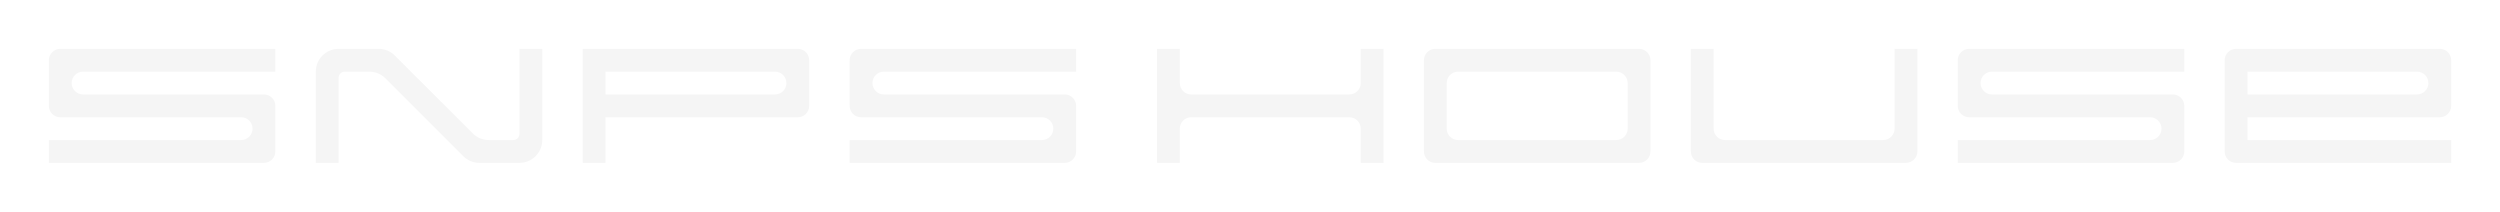
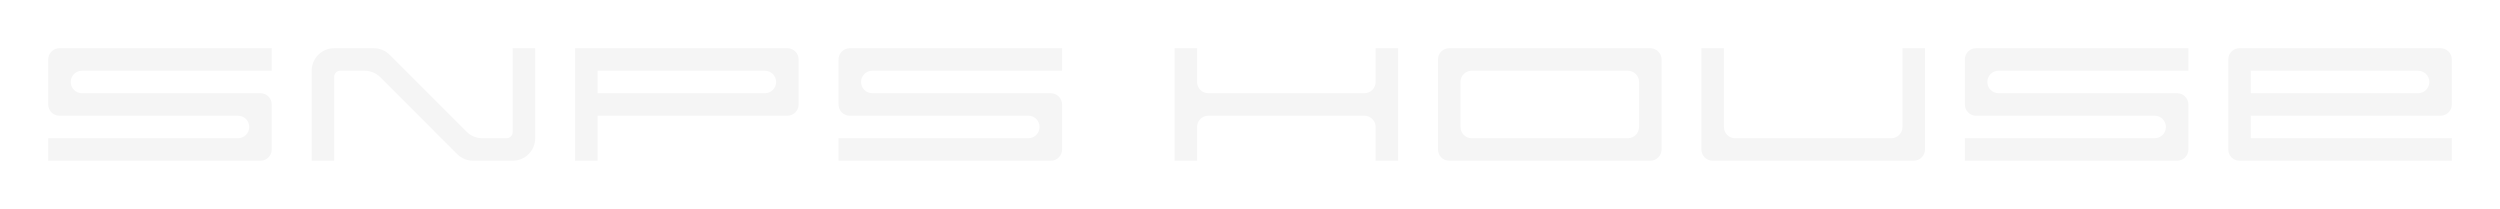
- <svg xmlns="http://www.w3.org/2000/svg" width="1535.142" height="130.000" viewBox="0 0 1535.142 130.000">
+ <svg xmlns="http://www.w3.org/2000/svg" width="1555.470" height="130" viewBox="0 0 1555.470 130">
  <defs>
    <linearGradient id="si-silver" x1="0" y1="0" x2=".18" y2="1">
      <stop stop-color="#fafafa" />
      <stop offset=".18" stop-color="#77777c" />
      <stop offset=".41" stop-color="#f8f8fa" />
      <stop offset=".49" stop-color="#68686e" />
      <stop offset=".7" stop-color="#dfdfe2" />
      <stop offset="1" stop-color="#b2b2b8" />
    </linearGradient>
    <linearGradient id="si-glass" x1="0" y1="0" x2=".24" y2="1">
      <stop stop-color="#ffffff" stop-opacity=".92" />
      <stop offset=".16" stop-color="#33333a" stop-opacity=".26" />
      <stop offset=".4" stop-color="#ffffff" stop-opacity=".12" />
      <stop offset=".49" stop-color="#ffffff" stop-opacity=".82" />
      <stop offset=".56" stop-color="#33333a" stop-opacity=".1" />
      <stop offset=".82" stop-color="#ffffff" stop-opacity=".15" />
      <stop offset="1" stop-color="#ffffff" stop-opacity=".8" />
    </linearGradient>
    <linearGradient id="si-frost" x2=".8" y2="1">
      <stop stop-color="#ffffff" stop-opacity=".85" />
      <stop offset="1" stop-color="#33333a" stop-opacity=".5" />
    </linearGradient>
    <linearGradient id="si-edge" x2=".1" y2="1">
      <stop stop-color="#ffffff" />
      <stop offset=".28" stop-color="#33333a" />
      <stop offset=".49" stop-color="#ffffff" />
      <stop offset=".63" stop-color="#33333a" />
      <stop offset="1" stop-color="#ffffff" />
    </linearGradient>
  </defs>
  <g fill="#f5f5f5">
    <g transform="translate(30 30)">
      <g transform="scale(1.492537) translate(-33.28 -33.28)">
        <path d="M117.08,42.66h9.38v-9.38H37.97c-2.59,0-4.69,2.1-4.69,4.69v18.76c0,2.59,2.1,4.69,4.69,4.69h4.69s69.73,0,69.73,0c2.59,0,4.69,2.1,4.69,4.69h0c0,2.59-2.1,4.69-4.69,4.69H42.66s-9.38,0-9.38,0v9.38h88.49c2.59,0,4.69-2.1,4.69-4.69v-18.76c0-2.59-2.1-4.69-4.69-4.69h-4.69s-69.73,0-69.73,0c-2.59,0-4.69-2.1-4.69-4.69h0c0-2.59,2.1-4.69,4.69-4.69h69.73Z" />
        <path d="M226.9,33.28v34.98c0,1.4-1.14,2.54-2.54,2.54h-10.08c-2.49,0-4.87-.99-6.63-2.75l-6.63-6.63-6.64-6.63-12.13-12.13h0l-6.63-6.63c-1.76-1.76-4.14-2.75-6.63-2.75h-9.37s-7.13,0-7.13,0h0c-5.18,0-9.38,4.2-9.38,9.38h0s0,0,0,0v37.52h9.38v-34.98c0-1.4,1.14-2.54,2.54-2.54h10.09c2.49,0,4.87.99,6.63,2.75l16.01,16.01,6.63,6.64,2.74,2.74,6.63,6.63c1.76,1.76,4.14,2.75,6.63,2.75h9.39s7.12,0,7.12,0h0c5.18,0,9.38-4.2,9.38-9.38h0v-37.52h-9.38Z" />
        <path d="M252.92,33.28v46.9h9.38v-18.76h79.11c2.59,0,4.69-2.1,4.69-4.69v-18.76c0-2.59-2.1-4.69-4.69-4.69h-88.49ZM332.03,52.04h-69.73v-9.38h69.73c2.59,0,4.69,2.1,4.69,4.69h0c0,2.59-2.1,4.69-4.69,4.69Z" />
        <path d="M372.12,47.35h0c0,2.59,2.1,4.69,4.69,4.69h74.42c2.59,0,4.69,2.1,4.69,4.69v18.76c0,2.59-2.1,4.69-4.69,4.69h-88.49v-9.38h79.11c2.59,0,4.69-2.1,4.69-4.69h0c0-2.59-2.1-4.69-4.69-4.69h-74.42c-2.59,0-4.69-2.1-4.69-4.69v-18.76c0-2.59,2.1-4.69,4.69-4.69h88.49v9.38h-79.11c-2.59,0-4.69,2.1-4.69,4.69Z" />
      </g>
-       <path d="M0.0 0.0H14.0V21.0C14.0 24.9 17.1 28.0 21.0 28.0H118.1C121.9 28.0 125.1 24.9 125.1 21.0V0.0H139.1V70.0H125.1V49.0C125.1 45.1 121.9 42.0 118.1 42.0H21.0C17.1 42.0 14.0 45.1 14.0 49.0V70.0H0.0V0.0ZM163.9 7.0C163.9 3.1 167.0 0.0 170.9 0.0H296.0C299.8 0.0 303.0 3.1 303.0 7.0V63.0C303.0 66.9 299.8 70.0 296.0 70.0H170.9C167.0 70.0 163.9 66.9 163.9 63.0V7.0ZM177.9 21.0V49.0C177.9 52.9 181.0 56.0 184.9 56.0H282.0C285.8 56.0 289.0 52.9 289.0 49.0V21.0C289.0 17.1 285.8 14.0 282.0 14.0H184.9C181.0 14.0 177.9 17.1 177.9 21.0ZM327.8 0.0H341.8V49.0C341.8 52.9 344.9 56.0 348.8 56.0H445.9C449.7 56.0 452.9 52.9 452.9 49.0V0.0H466.9V63.0C466.9 66.9 463.7 70.0 459.9 70.0H334.8C330.9 70.0 327.8 66.9 327.8 63.0V0.0ZM616.8 14.0H630.8V0.0H498.7C494.8 0.0 491.7 3.1 491.7 7.0V35.0C491.7 38.9 494.8 42.0 498.7 42.0H609.8C613.6 42.0 616.8 45.1 616.8 49.0C616.8 52.9 613.6 56.0 609.8 56.0H491.7V70.0H623.8C627.6 70.0 630.8 66.9 630.8 63.0V35.0C630.8 31.1 627.6 28.0 623.8 28.0H512.7C508.8 28.0 505.7 24.9 505.7 21.0C505.7 17.1 508.8 14.0 512.7 14.0H616.8ZM780.7 0.0H662.6C658.7 0.0 655.6 3.1 655.6 7.0V63.0C655.6 66.9 658.7 70.0 662.6 70.0H794.7V56.0H669.6V42.0H787.7C791.5 42.0 794.7 38.9 794.7 35.0V7.0C794.7 3.1 791.5 0.0 787.7 0.0H780.7ZM773.7 28.0H669.6V14.0H773.7C777.5 14.0 780.7 17.1 780.7 21.0C780.7 24.9 777.5 28.0 773.7 28.0Z" transform="translate(680.4776 0)" />
+       <path d="M0.0 0.0H14.0V21.0C14.0 24.9 17.1 28.0 21.0 28.0H118.1C121.9 28.0 125.1 24.9 125.1 21.0V0.0H139.1V70.0H125.1V49.0C125.1 45.1 121.9 42.0 118.1 42.0H21.0C17.1 42.0 14.0 45.1 14.0 49.0V70.0H0.0V0.0ZM163.9 7.0C163.9 3.1 167.0 0.0 170.9 0.0H296.0C299.8 0.0 303.0 3.1 303.0 7.0V63.0C303.0 66.9 299.8 70.0 296.0 70.0H170.9C167.0 70.0 163.9 66.9 163.9 63.0V7.0ZM177.9 21.0V49.0C177.9 52.9 181.0 56.0 184.9 56.0H282.0C285.8 56.0 289.0 52.9 289.0 49.0V21.0C289.0 17.1 285.8 14.0 282.0 14.0H184.9C181.0 14.0 177.9 17.1 177.9 21.0ZM327.8 0.0H341.8V49.0C341.8 52.9 344.9 56.0 348.8 56.0H445.9C449.7 56.0 452.9 52.9 452.9 49.0V0.0H466.9V63.0C466.9 66.9 463.7 70.0 459.9 70.0H334.8C330.9 70.0 327.8 66.9 327.8 63.0V0.0ZM616.8 14.0H630.8V0.0H498.7C494.8 0.0 491.7 3.1 491.7 7.0V35.0C491.7 38.9 494.8 42.0 498.7 42.0H609.8C613.6 42.0 616.8 45.1 616.8 49.0C616.8 52.9 613.6 56.0 609.8 56.0H491.7V70.0H623.8C627.6 70.0 630.8 66.9 630.8 63.0V35.0C630.8 31.1 627.6 28.0 623.8 28.0H512.7C508.8 28.0 505.7 24.9 505.7 21.0C505.7 17.1 508.8 14.0 512.7 14.0H616.8ZM780.7 0.0H662.6C658.7 0.0 655.6 3.1 655.6 7.0V63.0C655.6 66.9 658.7 70.0 662.6 70.0H794.7V56.0H669.6V42.0H787.7C791.5 42.0 794.7 38.9 794.7 35.0V7.0C794.7 3.1 791.5 0.0 787.7 0.0H780.7ZM773.7 28.0H669.6V14.0H773.7C777.5 14.0 780.7 17.1 780.7 21.0C780.7 24.9 777.5 28.0 773.7 28.0Z" transform="translate(700.806 0)" />
    </g>
  </g>
</svg>
